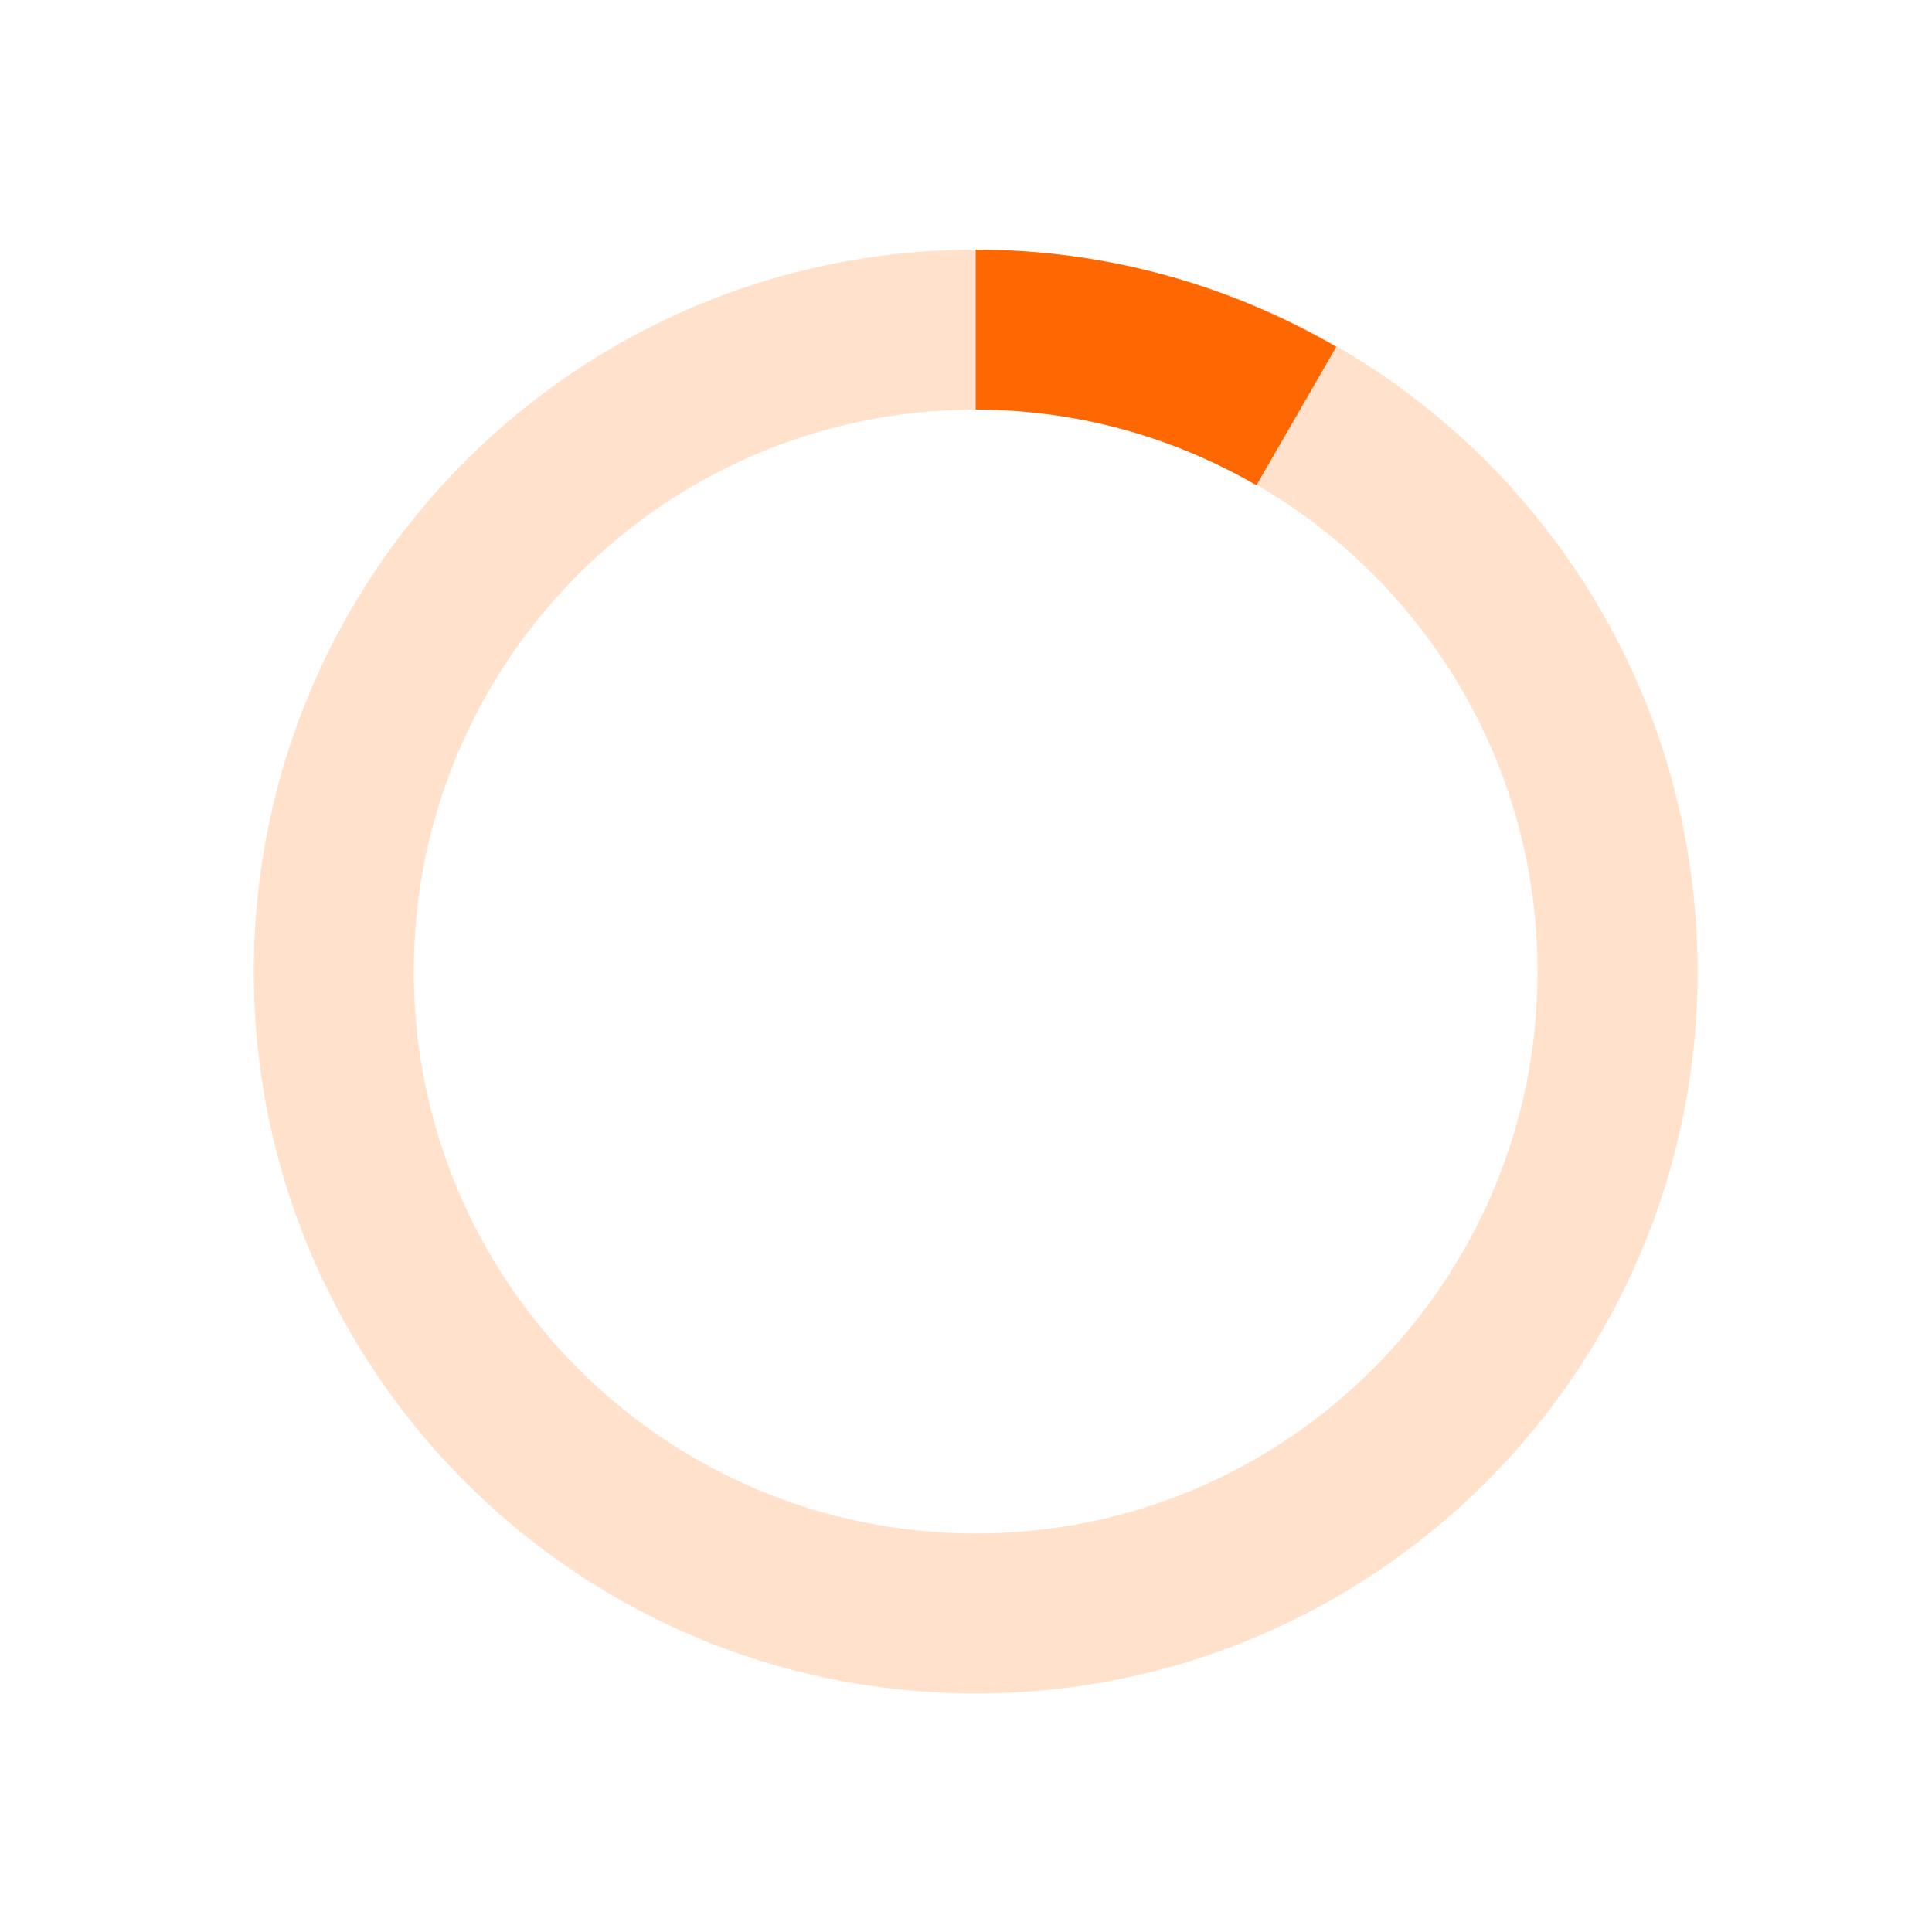
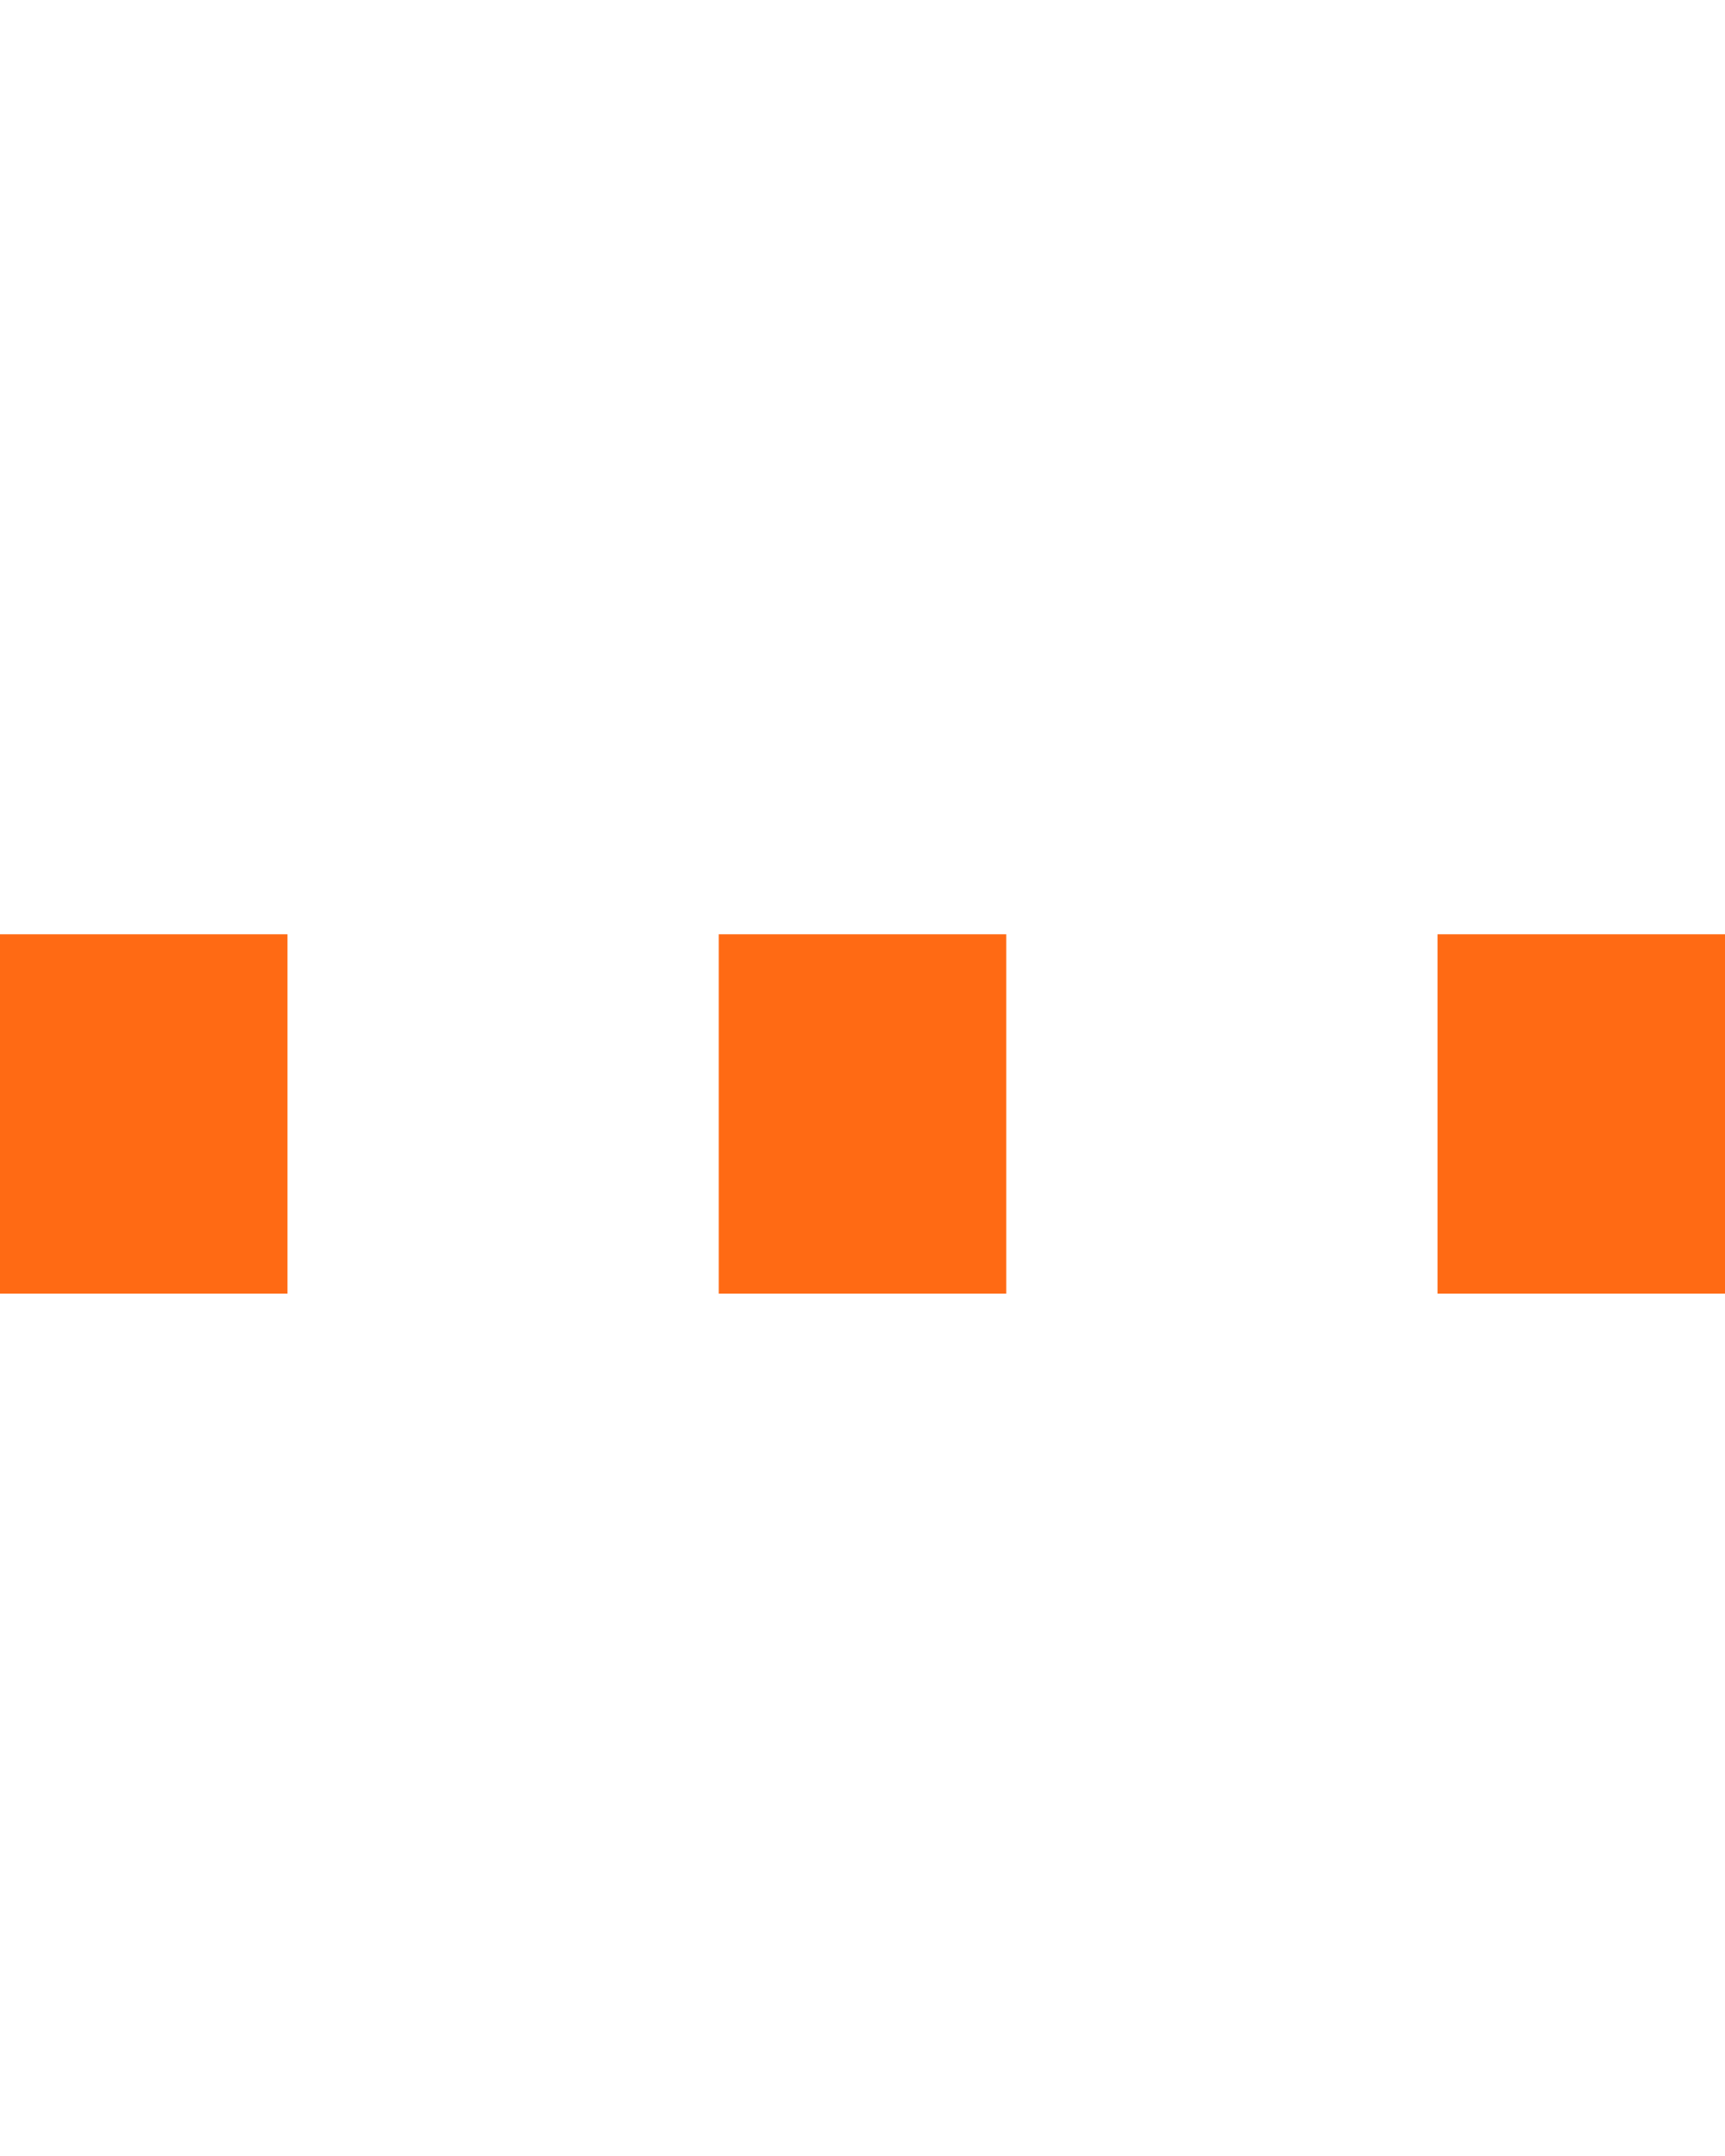
- <svg xmlns="http://www.w3.org/2000/svg" version="1.1" id="loader-1" x="0px" y="0px" width="40px" height="40px" viewBox="0 0 40 40" enable-background="new 0 0 40 40" xml:space="preserve">
-   <path opacity="0.2" fill="#FF6700" d="M20.201,5.169c-8.254,0-14.946,6.692-14.946,14.946c0,8.255,6.692,14.946,14.946,14.946  s14.946-6.691,14.946-14.946C35.146,11.861,28.455,5.169,20.201,5.169z M20.201,31.749c-6.425,0-11.634-5.208-11.634-11.634  c0-6.425,5.209-11.634,11.634-11.634c6.425,0,11.633,5.209,11.633,11.634C31.834,26.541,26.626,31.749,20.201,31.749z" />
-   <path fill="#FF6700" d="M26.013,10.047l1.654-2.866c-2.198-1.272-4.743-2.012-7.466-2.012h0v3.312h0  C22.32,8.481,24.301,9.057,26.013,10.047z">
-     <animateTransform attributeType="xml" attributeName="transform" type="rotate" from="0 20 20" to="360 20 20" dur="0.5s" repeatCount="indefinite" />
-   </path>
+ <svg xmlns="http://www.w3.org/2000/svg" version="1.1" id="Layer_1" x="0px" y="0px" width="24px" height="30px" viewBox="0 0 24 30" style="enable-background:new 0 0 50 50;" xml:space="preserve">
+   <rect x="0" y="13" width="4" height="5" fill="#ff6a14">
+     <animate attributeName="height" attributeType="XML" values="5;21;5" begin="0s" dur="0.6s" repeatCount="indefinite" />
+     <animate attributeName="y" attributeType="XML" values="13; 5; 13" begin="0s" dur="0.6s" repeatCount="indefinite" />
+   </rect>
+   <rect x="10" y="13" width="4" height="5" fill="#ff6a14">
+     <animate attributeName="height" attributeType="XML" values="5;21;5" begin="0.15s" dur="0.6s" repeatCount="indefinite" />
+     <animate attributeName="y" attributeType="XML" values="13; 5; 13" begin="0.15s" dur="0.6s" repeatCount="indefinite" />
+   </rect>
+   <rect x="20" y="13" width="4" height="5" fill="#ff6a14">
+     <animate attributeName="height" attributeType="XML" values="5;21;5" begin="0.3s" dur="0.6s" repeatCount="indefinite" />
+     <animate attributeName="y" attributeType="XML" values="13; 5; 13" begin="0.3s" dur="0.6s" repeatCount="indefinite" />
+   </rect>
</svg>
